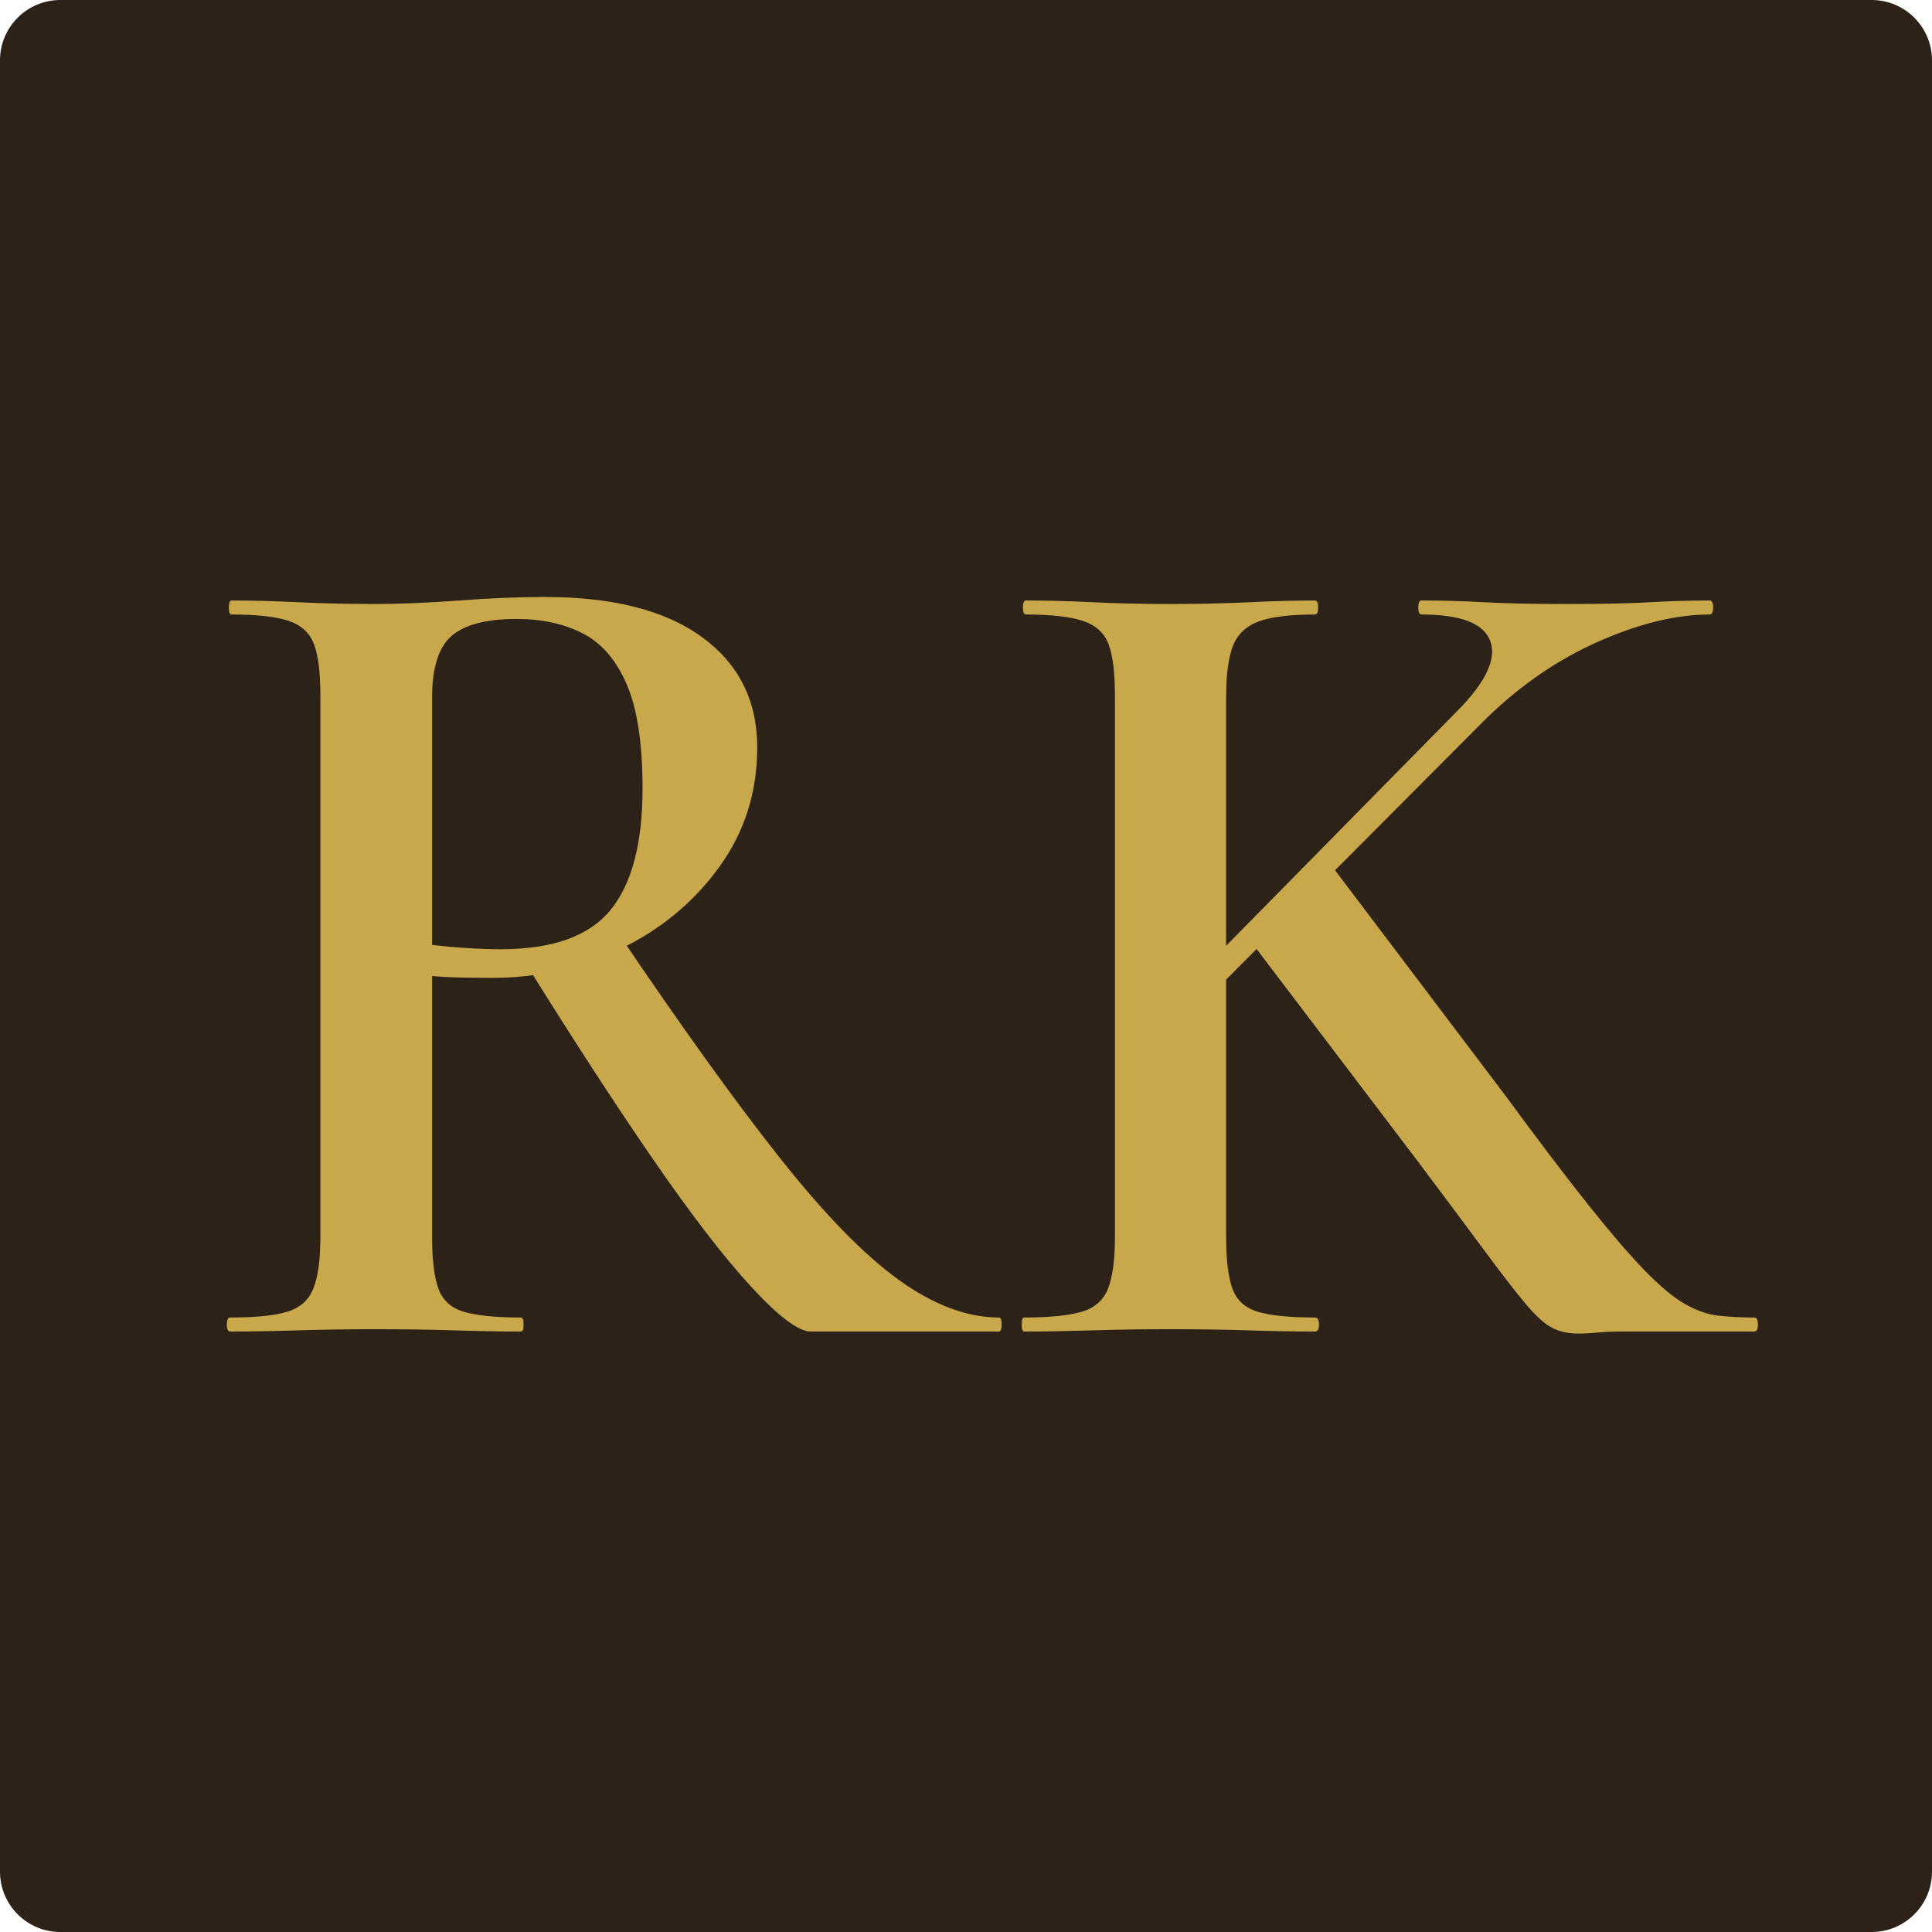
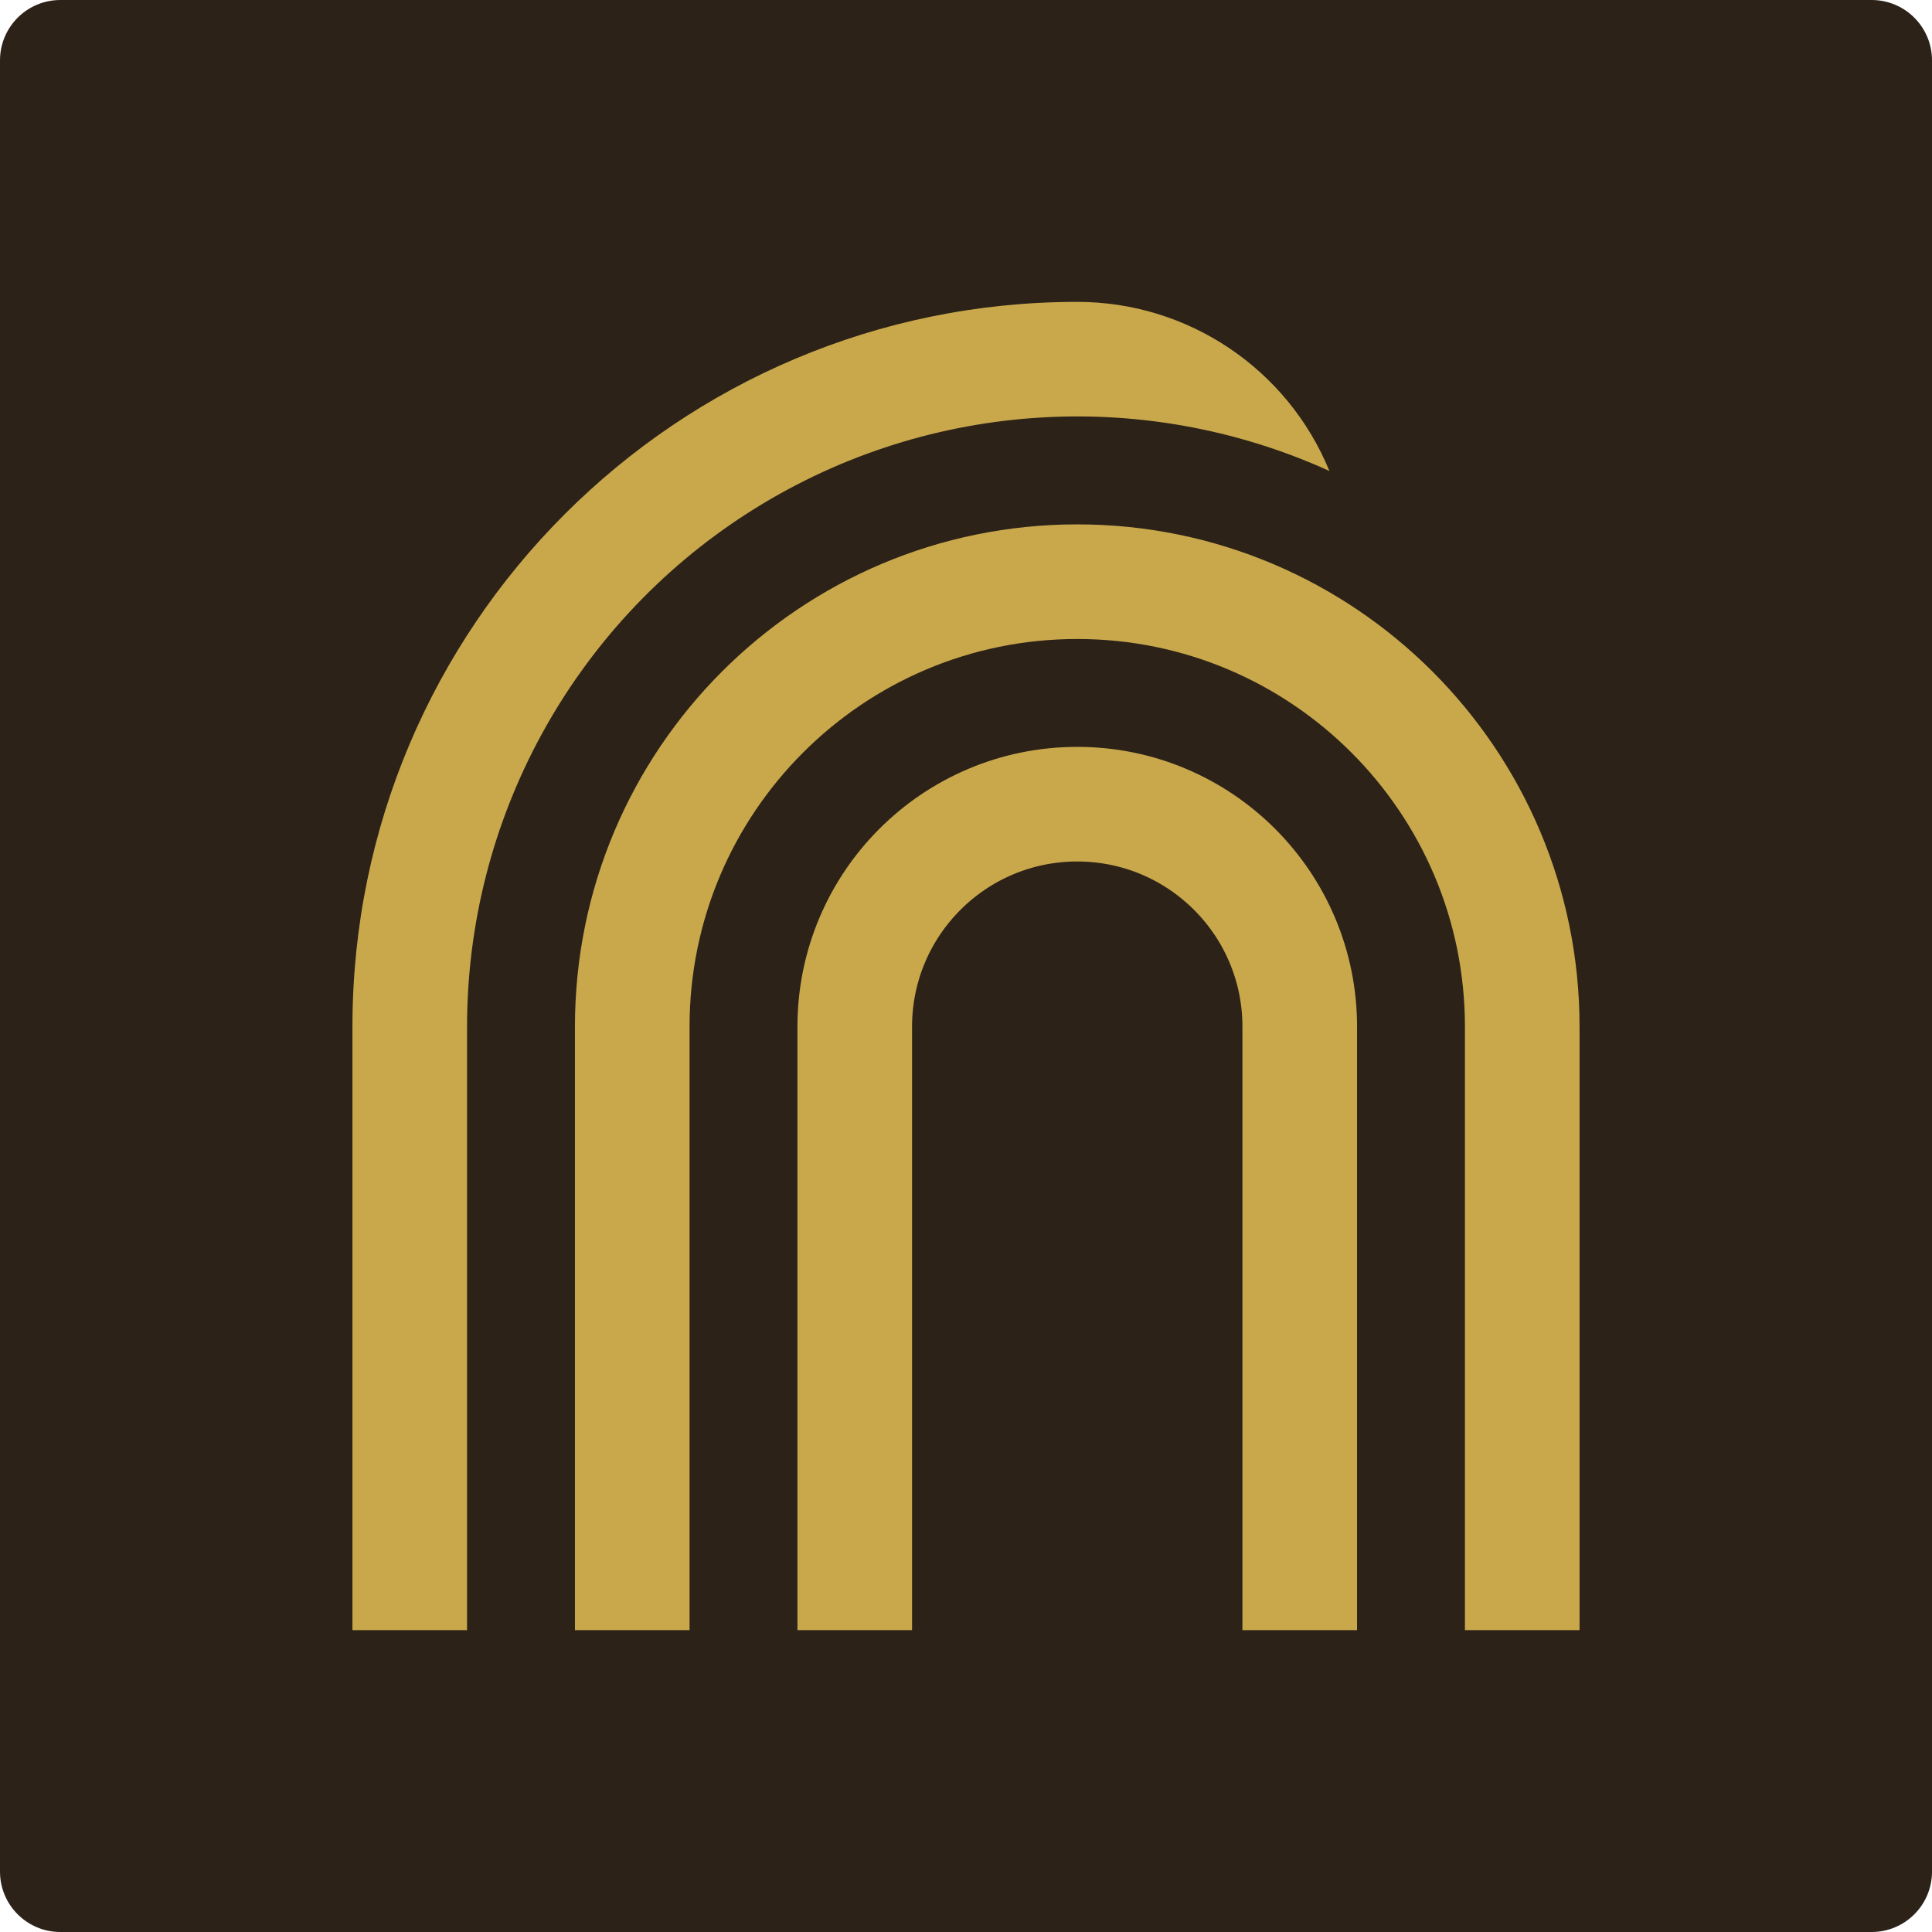
<svg xmlns="http://www.w3.org/2000/svg" viewBox="0 0 64 64" width="64" height="64">
  <rect width="64" height="64" rx="2" fill="#2C2218" />
-   <g fill="#C9A84C" transform="translate(6.000 44.109) scale(0.038748)">
-     <path d="M538.251 0.0Q522.701 0.0 487.688 -37.913Q452.675 -75.825 403.475 -147.238Q354.275 -218.65 292.8 -317.65L372.699 -342.075Q454.349 -221.075 511.811 -148.487Q569.274 -75.9 613.824 -43.95Q658.374 -12.0 699.199 -12.0Q701.474 -12.0 701.474 -6.0Q701.474 0.0 699.199 0.0Q636.075 0.0 596.338 0.0Q556.601 0.0 538.251 0.0ZM310.6 -628.0Q398.474 -628.0 445.499 -593.537Q492.524 -559.075 492.524 -499.35Q492.524 -442.0 460.074 -397.188Q427.624 -352.375 376.124 -327.375Q324.624 -302.375 266.249 -302.375Q253.624 -302.375 239.811 -302.65Q225.999 -302.925 214.549 -303.925V-81.0Q214.549 -52.0 219.824 -37.0Q225.099 -22.0 241.337 -17.0Q257.574 -12.0 290.5 -12.0Q292.775 -12.0 292.775 -6.0Q292.775 0.0 290.5 0.0Q265.05 0.0 234.012 -1.0Q202.975 -2.0 165.8 -2.0Q130.9 -2.0 99.087 -1.0Q67.275 0.0 41.825 0.0Q39.1 0.0 39.1 -6.0Q39.1 -12.0 41.825 -12.0Q74.75 -12.0 90.988 -17.0Q107.225 -22.0 113.138 -37.0Q119.051 -52.0 119.051 -81.0V-544.0Q119.051 -573.0 113.638 -587.5Q108.225 -602.0 92.125 -607.5Q76.025 -613.0 43.1 -613.0Q40.825 -613.0 40.825 -619.0Q40.825 -625.0 43.1 -625.0Q68.275 -625.0 99.587 -623.5Q130.9 -622.0 165.8 -622.0Q198.25 -622.0 238.162 -625.0Q278.075 -628.0 310.6 -628.0ZM394.475 -464.375Q394.475 -522.0 380.963 -553.275Q367.45 -584.55 343.287 -596.875Q319.124 -609.2 286.899 -609.2Q247.999 -609.2 231.274 -594.75Q214.549 -580.3 214.549 -542.0V-330.55Q228.549 -328.825 244.687 -327.825Q260.824 -326.825 273.099 -326.825Q339.525 -326.825 367.0 -360.288Q394.475 -393.75 394.475 -464.375Z" />
-     <path d="M798.326 -81.0V-544.0Q798.326 -573.0 792.913 -587.5Q787.5 -602.0 771.038 -607.5Q754.575 -613.0 722.375 -613.0Q719.65 -613.0 719.65 -619.0Q719.65 -625.0 722.375 -625.0Q747.825 -625.0 779.138 -623.5Q810.45 -622.0 845.35 -622.0Q882.525 -622.0 913.7 -623.5Q944.875 -625.0 969.325 -625.0Q972.05 -625.0 972.05 -619.0Q972.05 -613.0 969.325 -613.0Q937.124 -613.0 921.024 -607.0Q904.924 -601.0 899.149 -586.0Q893.374 -571.0 893.374 -542.0V-81.0Q893.374 -52.0 898.649 -37.0Q903.924 -22.0 920.162 -17.0Q936.399 -12.0 969.325 -12.0Q972.775 -12.0 972.775 -6.0Q972.775 0.0 969.325 0.0Q943.875 0.0 913.2 -1.0Q882.525 -2.0 845.35 -2.0Q810.45 -2.0 778.275 -1.0Q746.1 0.0 720.65 0.0Q718.65 0.0 718.65 -6.0Q718.65 -12.0 720.65 -12.0Q753.575 -12.0 770.175 -17.0Q786.776 -22.0 792.551 -37.0Q798.326 -52.0 798.326 -81.0ZM1057.65 -145.0 913.224 -335.225 982.774 -399.299 1133.298 -200.175Q1174.499 -144.075 1203.011 -108.3Q1231.524 -72.525 1250.986 -52.437Q1270.449 -32.35 1285.274 -23.762Q1300.099 -15.175 1314.149 -13.587Q1328.199 -12.0 1345.024 -12.0Q1348.024 -12.0 1348.024 -6.0Q1348.024 0.0 1345.024 0.0Q1300.749 0.0 1273.749 0.0Q1246.749 0.0 1233.024 0.0Q1220.224 0.0 1211.012 0.862Q1201.8 1.725 1194.625 1.725Q1181.35 1.725 1171.9 -3.275Q1162.45 -8.275 1149.775 -23.275Q1137.1 -38.275 1115.65 -67.275Q1094.2 -96.275 1057.65 -145.0ZM832.45 -267.901 1090.175 -529.701Q1127.45 -566.976 1119.325 -589.988Q1111.2 -613.0 1060.375 -613.0Q1057.65 -613.0 1057.65 -619.0Q1057.65 -625.0 1060.375 -625.0Q1086.55 -625.0 1113.587 -623.5Q1140.625 -622.0 1184.975 -622.0Q1229.949 -622.0 1256.162 -623.5Q1282.374 -625.0 1306.724 -625.0Q1309.724 -625.0 1309.724 -619.0Q1309.724 -613.0 1306.724 -613.0Q1264.024 -613.0 1211.775 -589.938Q1159.525 -566.876 1115.35 -523.701L858.625 -266.001Z" />
+   <g transform="translate(11.675 10.000) scale(0.22335)" fill="#C9A84C">
+     <path d="M74.5 197V107.5a33 33 0 0 1 66 0V197" fill="none" stroke="#C9A84C" stroke-width="17" />
+     <path d="M41.5 197V107.5a66 66 0 0 1 132 0V197" fill="none" stroke="#C9A84C" stroke-width="17" />
+     <path d="M0 197V107.5A107.5 107.5 0 0 1 107.5 0a40.4 40.4 0 0 1 37.4 25.08A90.5 90.5 0 0 0 17 107.5V197Z" />
  </g>
</svg>
